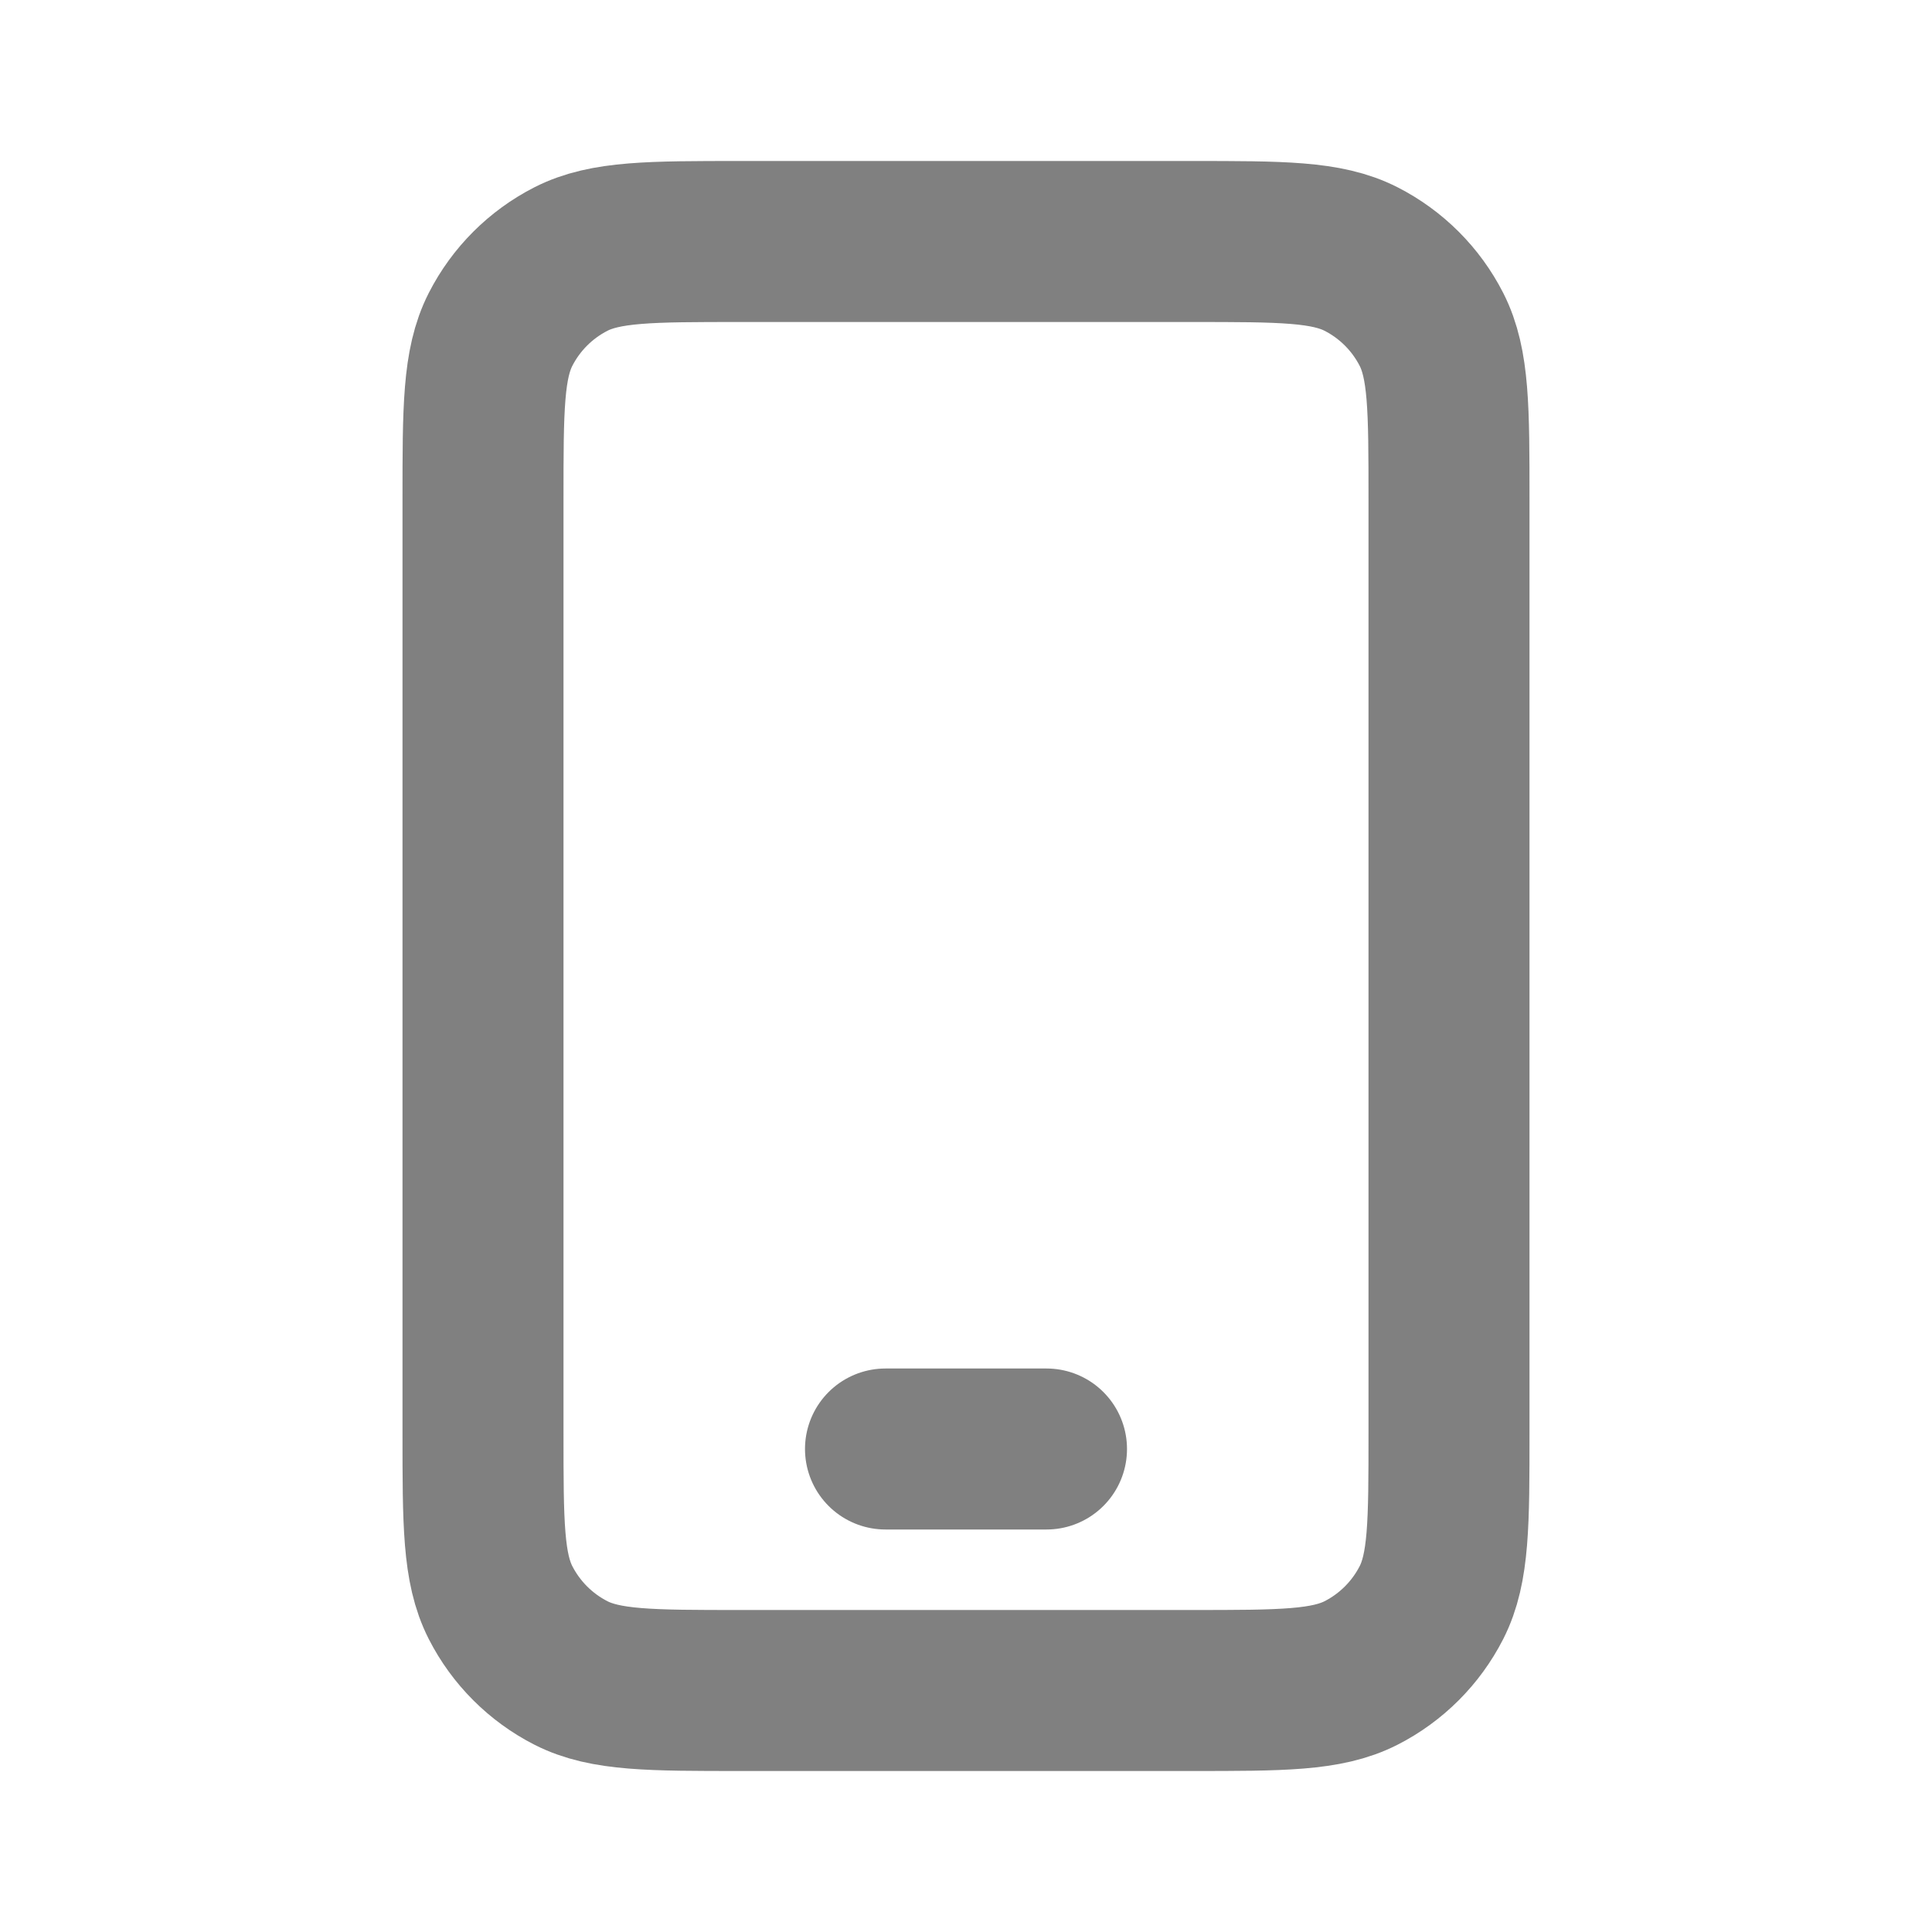
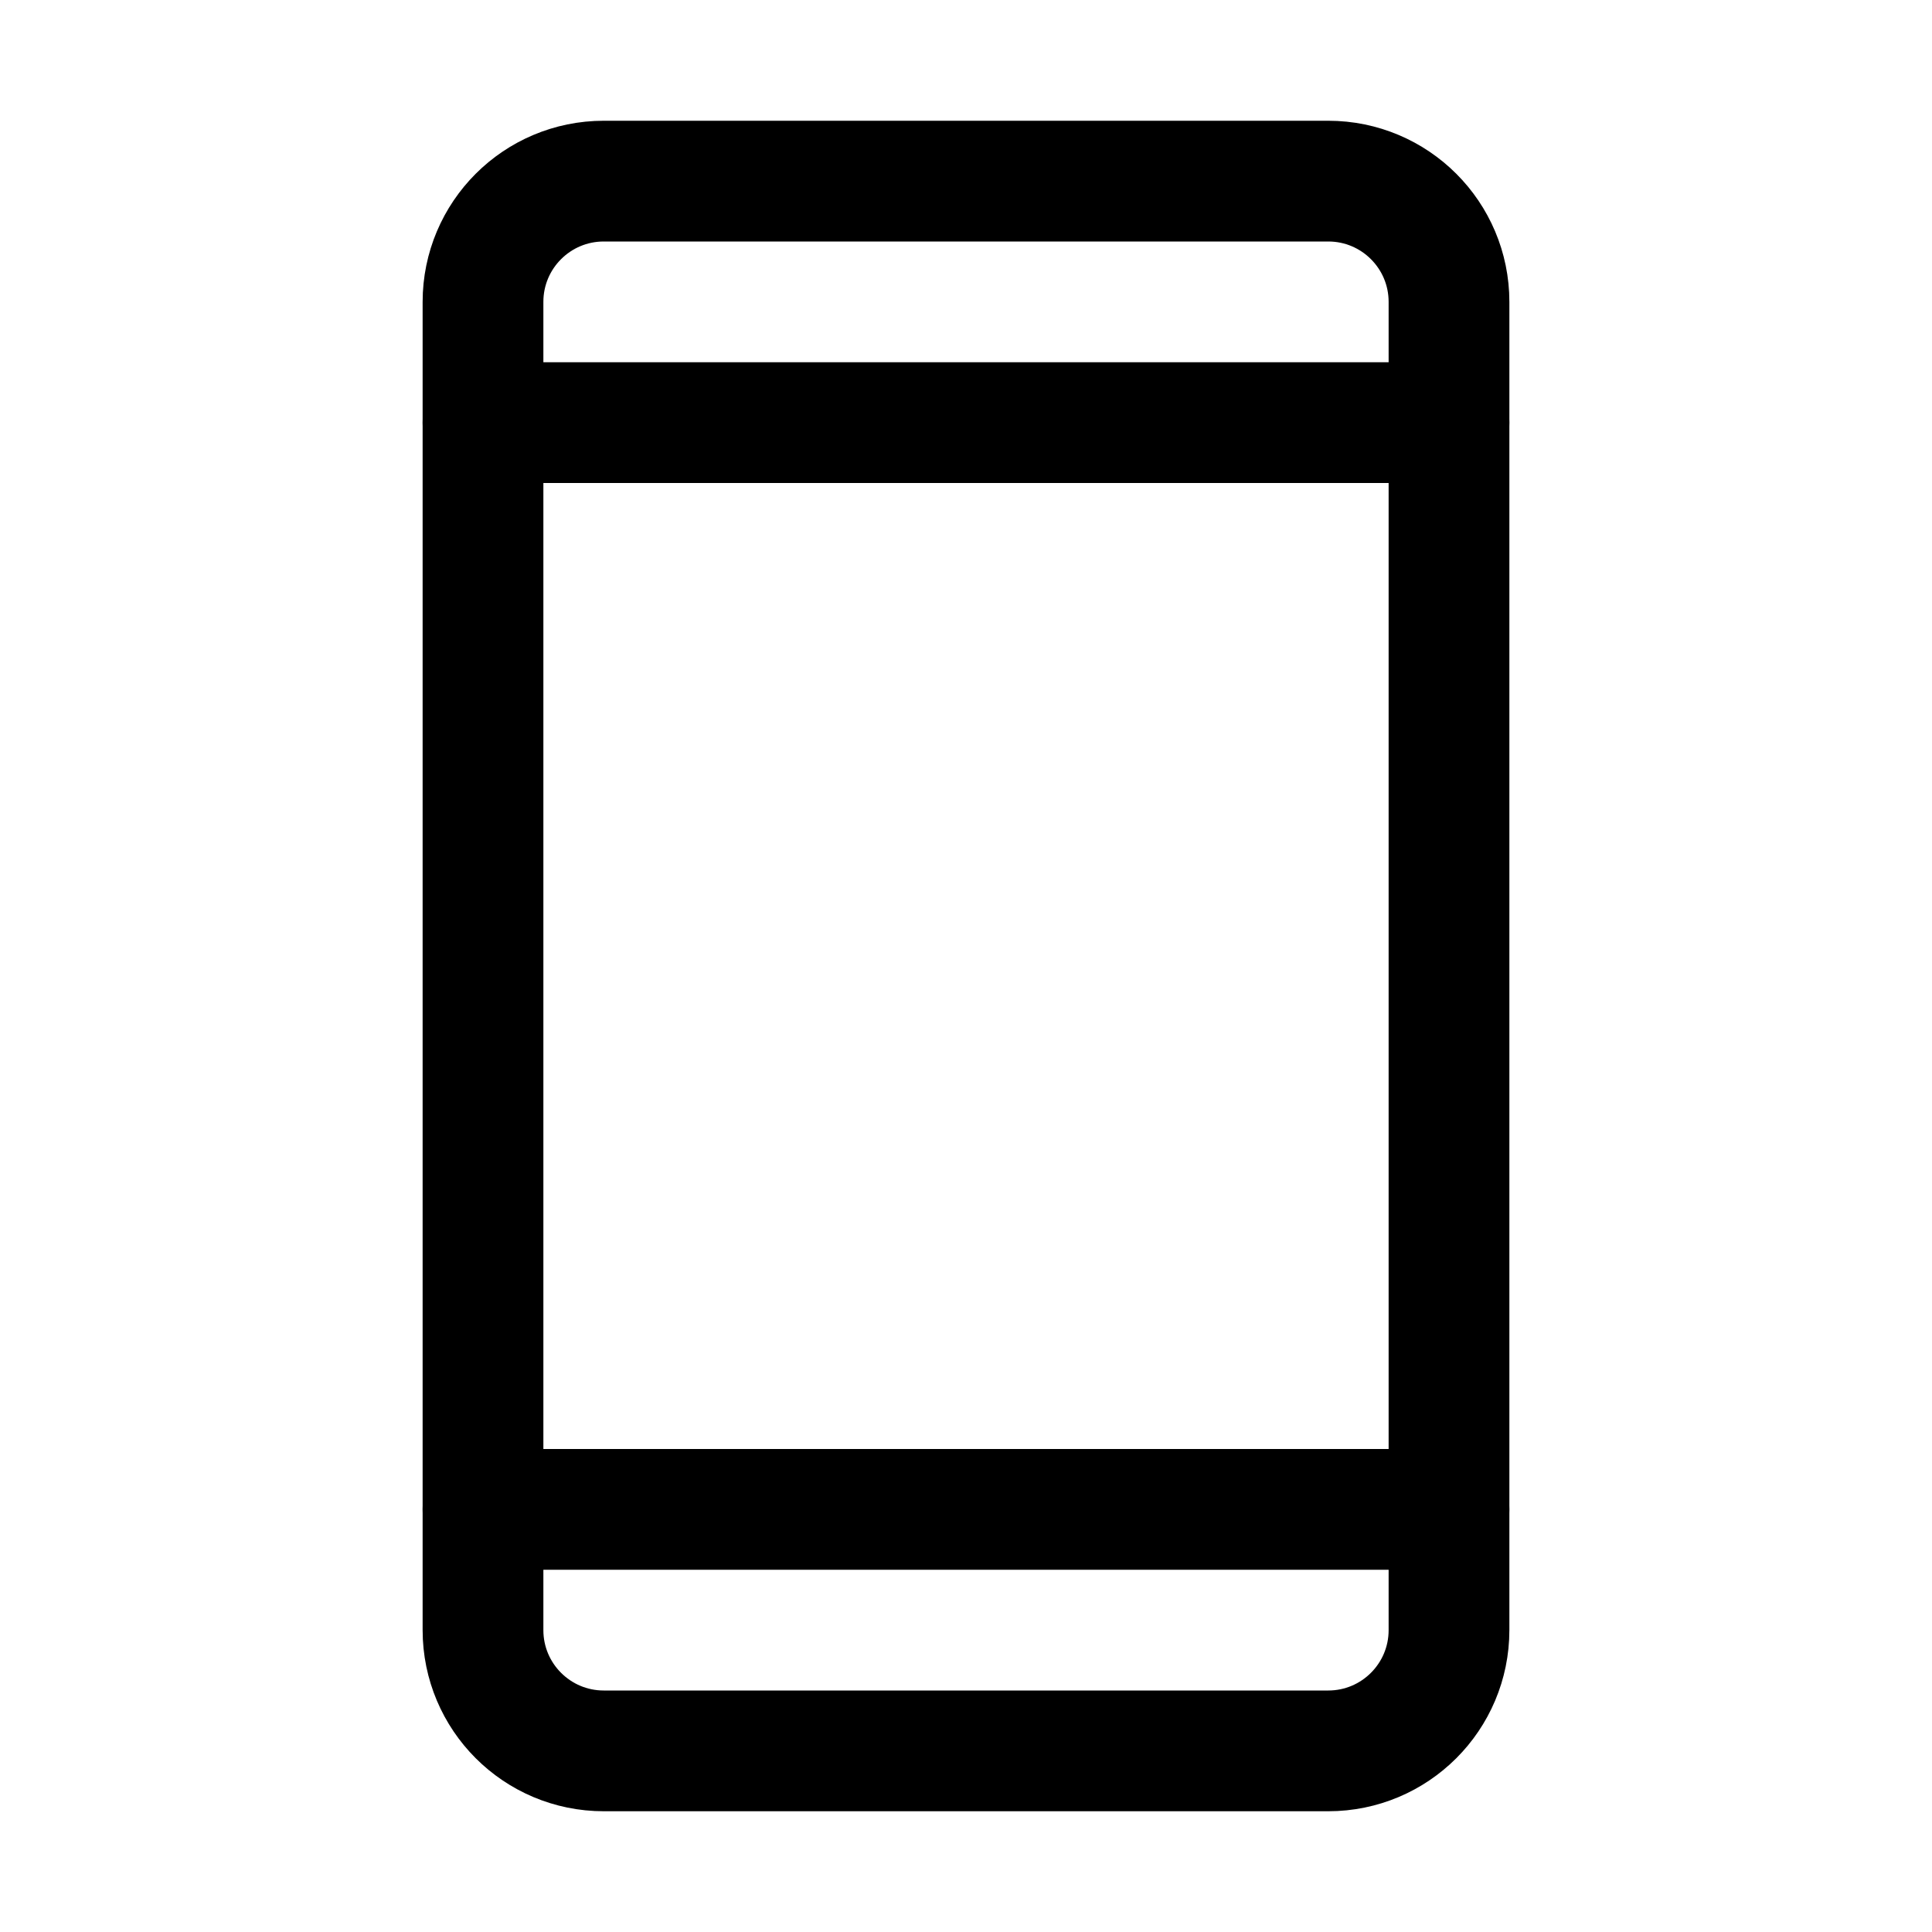
- <svg xmlns="http://www.w3.org/2000/svg" width="25px" height="25px" viewBox="0 0 24 24" fill="none">
-   <path d="M11 18H13M9.2 21H14.8C15.92 21 16.48 21 16.908 20.782C17.284 20.59 17.59 20.284 17.782 19.908C18 19.48 18 18.92 18 17.8V6.2C18 5.08 18 4.52 17.782 4.092C17.59 3.716 17.284 3.41 16.908 3.218C16.48 3 15.92 3 14.8 3H9.2C8.08 3 7.52 3 7.092 3.218C6.716 3.41 6.41 3.716 6.218 4.092C6 4.52 6 5.08 6 6.2V17.8C6 18.92 6 19.48 6.218 19.908C6.41 20.284 6.716 20.59 7.092 20.782C7.52 21 8.08 21 9.2 21Z" stroke="grey" stroke-width="2" stroke-linecap="round" stroke-linejoin="round" />
+ <svg xmlns="http://www.w3.org/2000/svg" viewBox="0 0 256 256">
+   <rect width="256" height="256" fill="none" />
+   <rect x="64" y="24" width="128" height="208" rx="16" fill="none" stroke="currentColor" stroke-linecap="round" stroke-linejoin="round" stroke-width="16" />
+   <line x1="64" y1="56" x2="192" y2="56" fill="none" stroke="currentColor" stroke-linecap="round" stroke-linejoin="round" stroke-width="16" />
+   <line x1="64" y1="200" x2="192" y2="200" fill="none" stroke="currentColor" stroke-linecap="round" stroke-linejoin="round" stroke-width="16" />
</svg>
